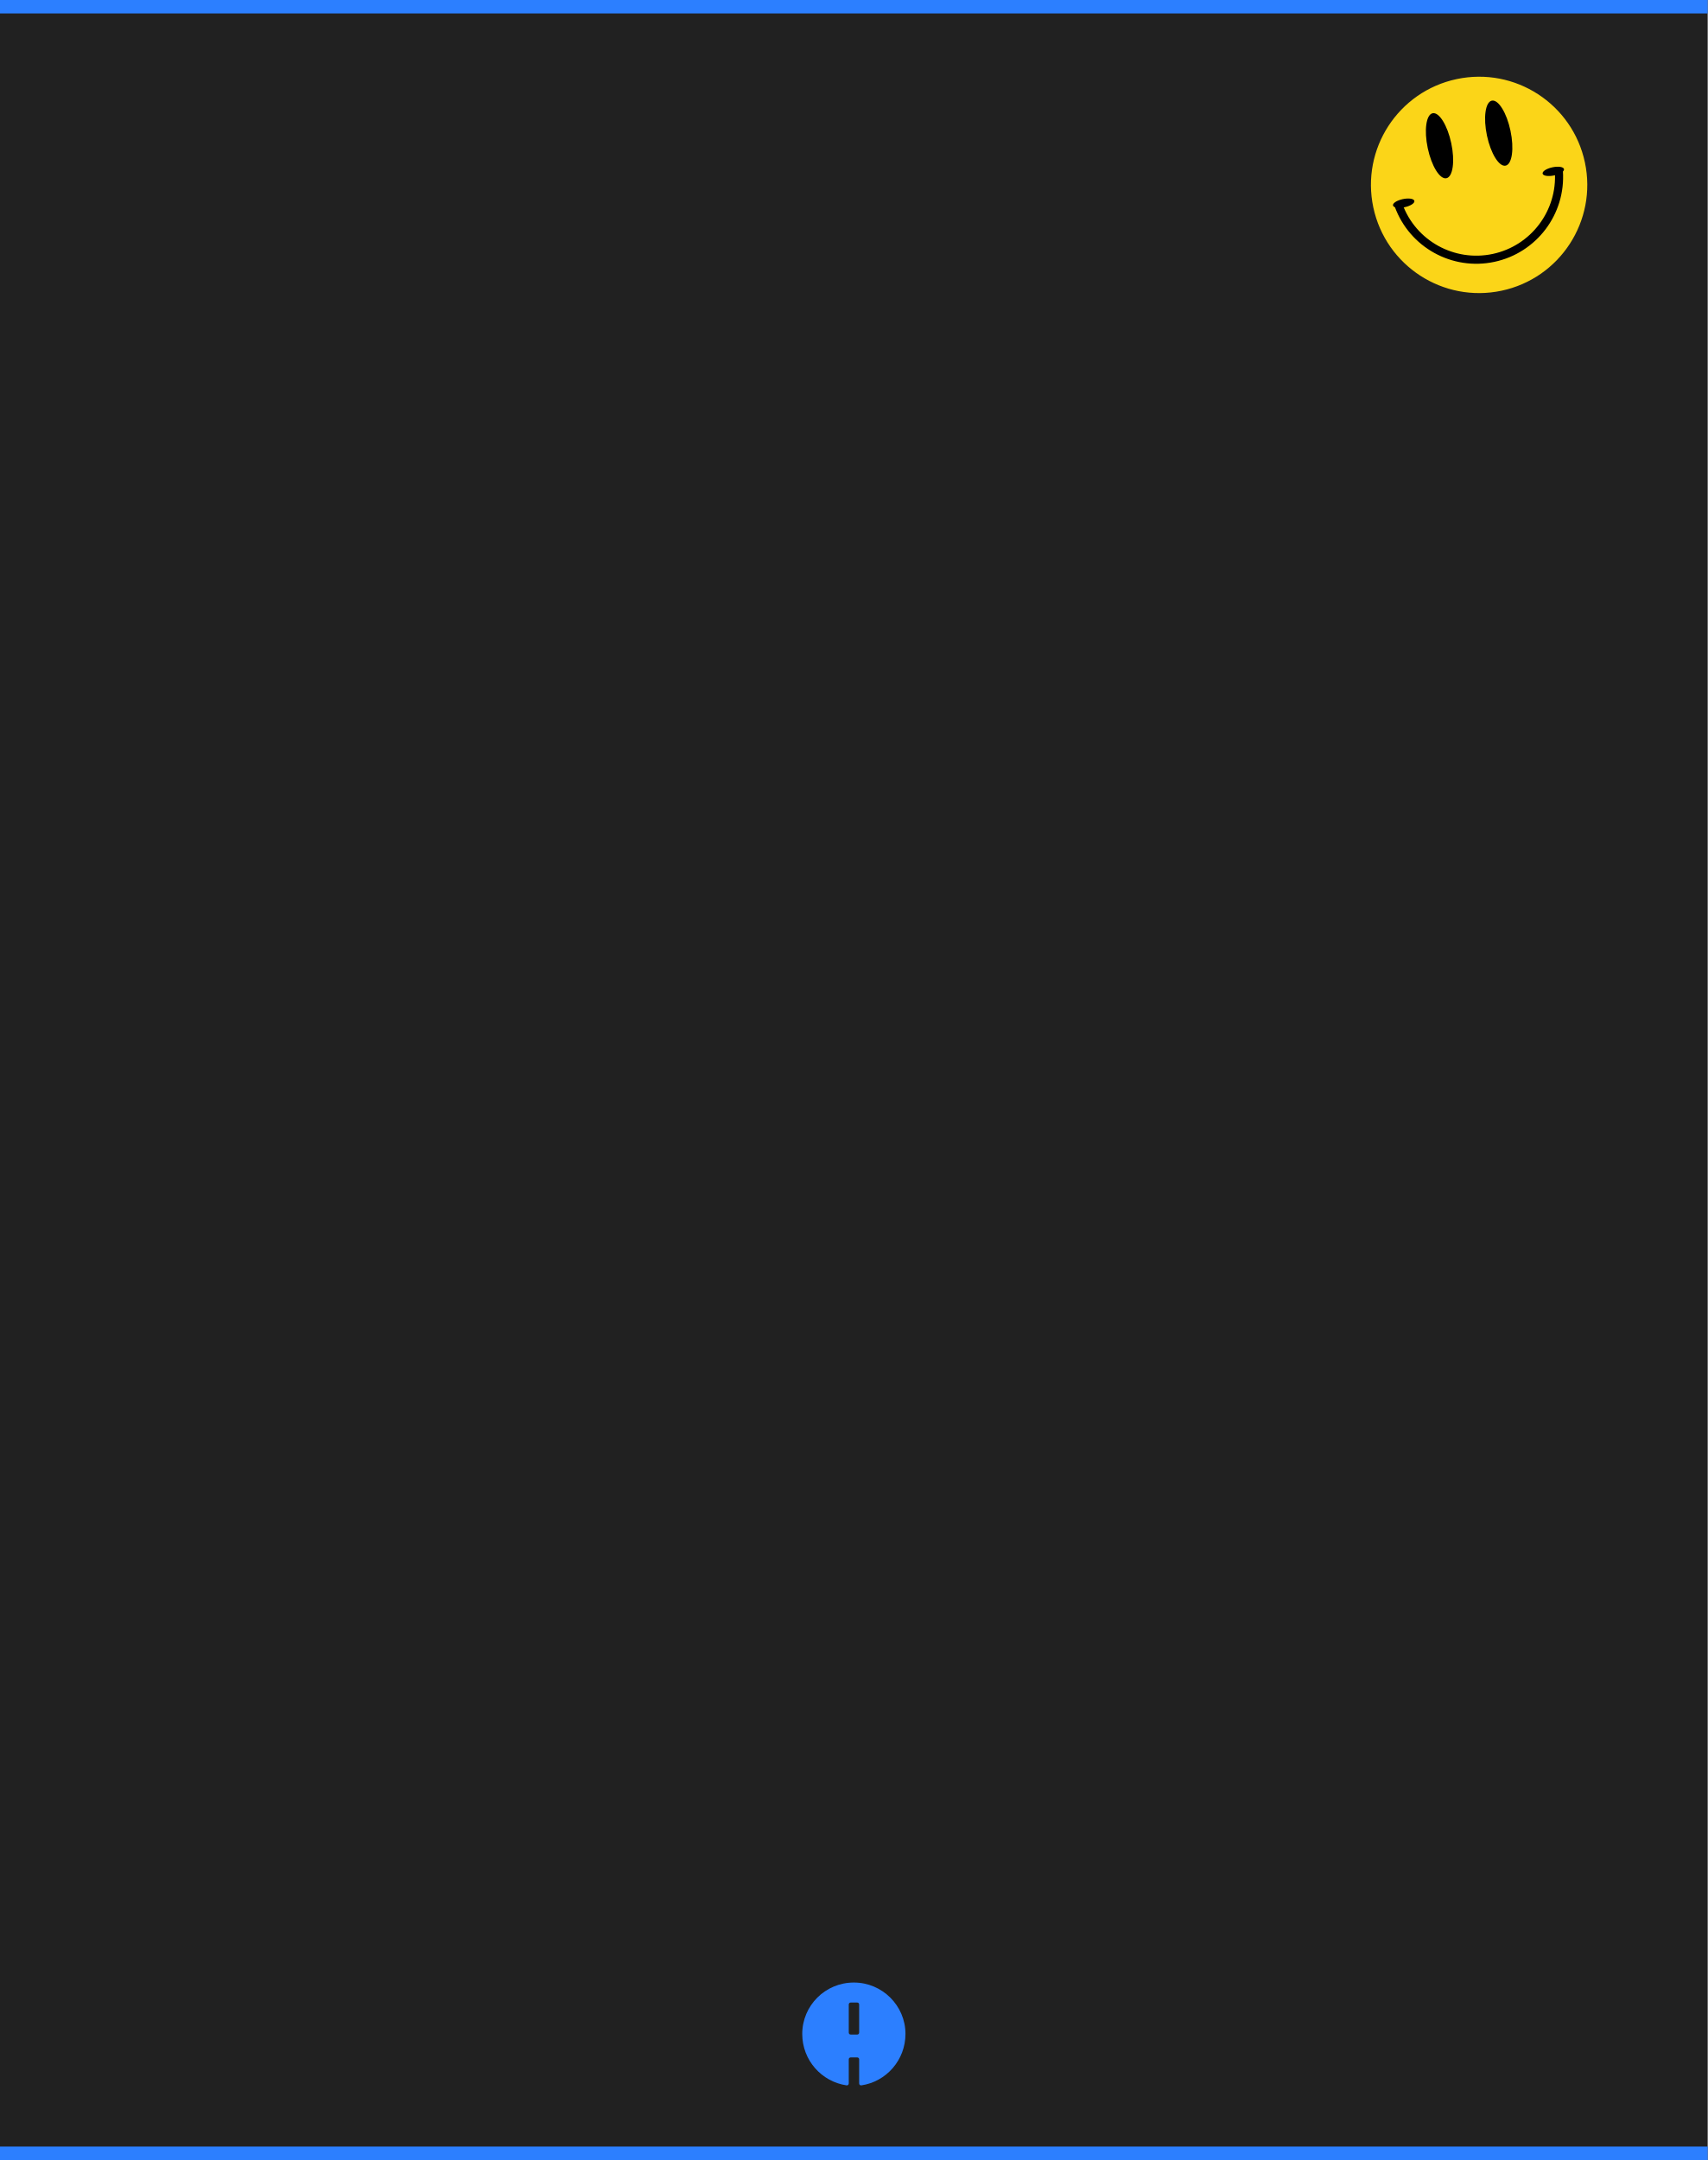
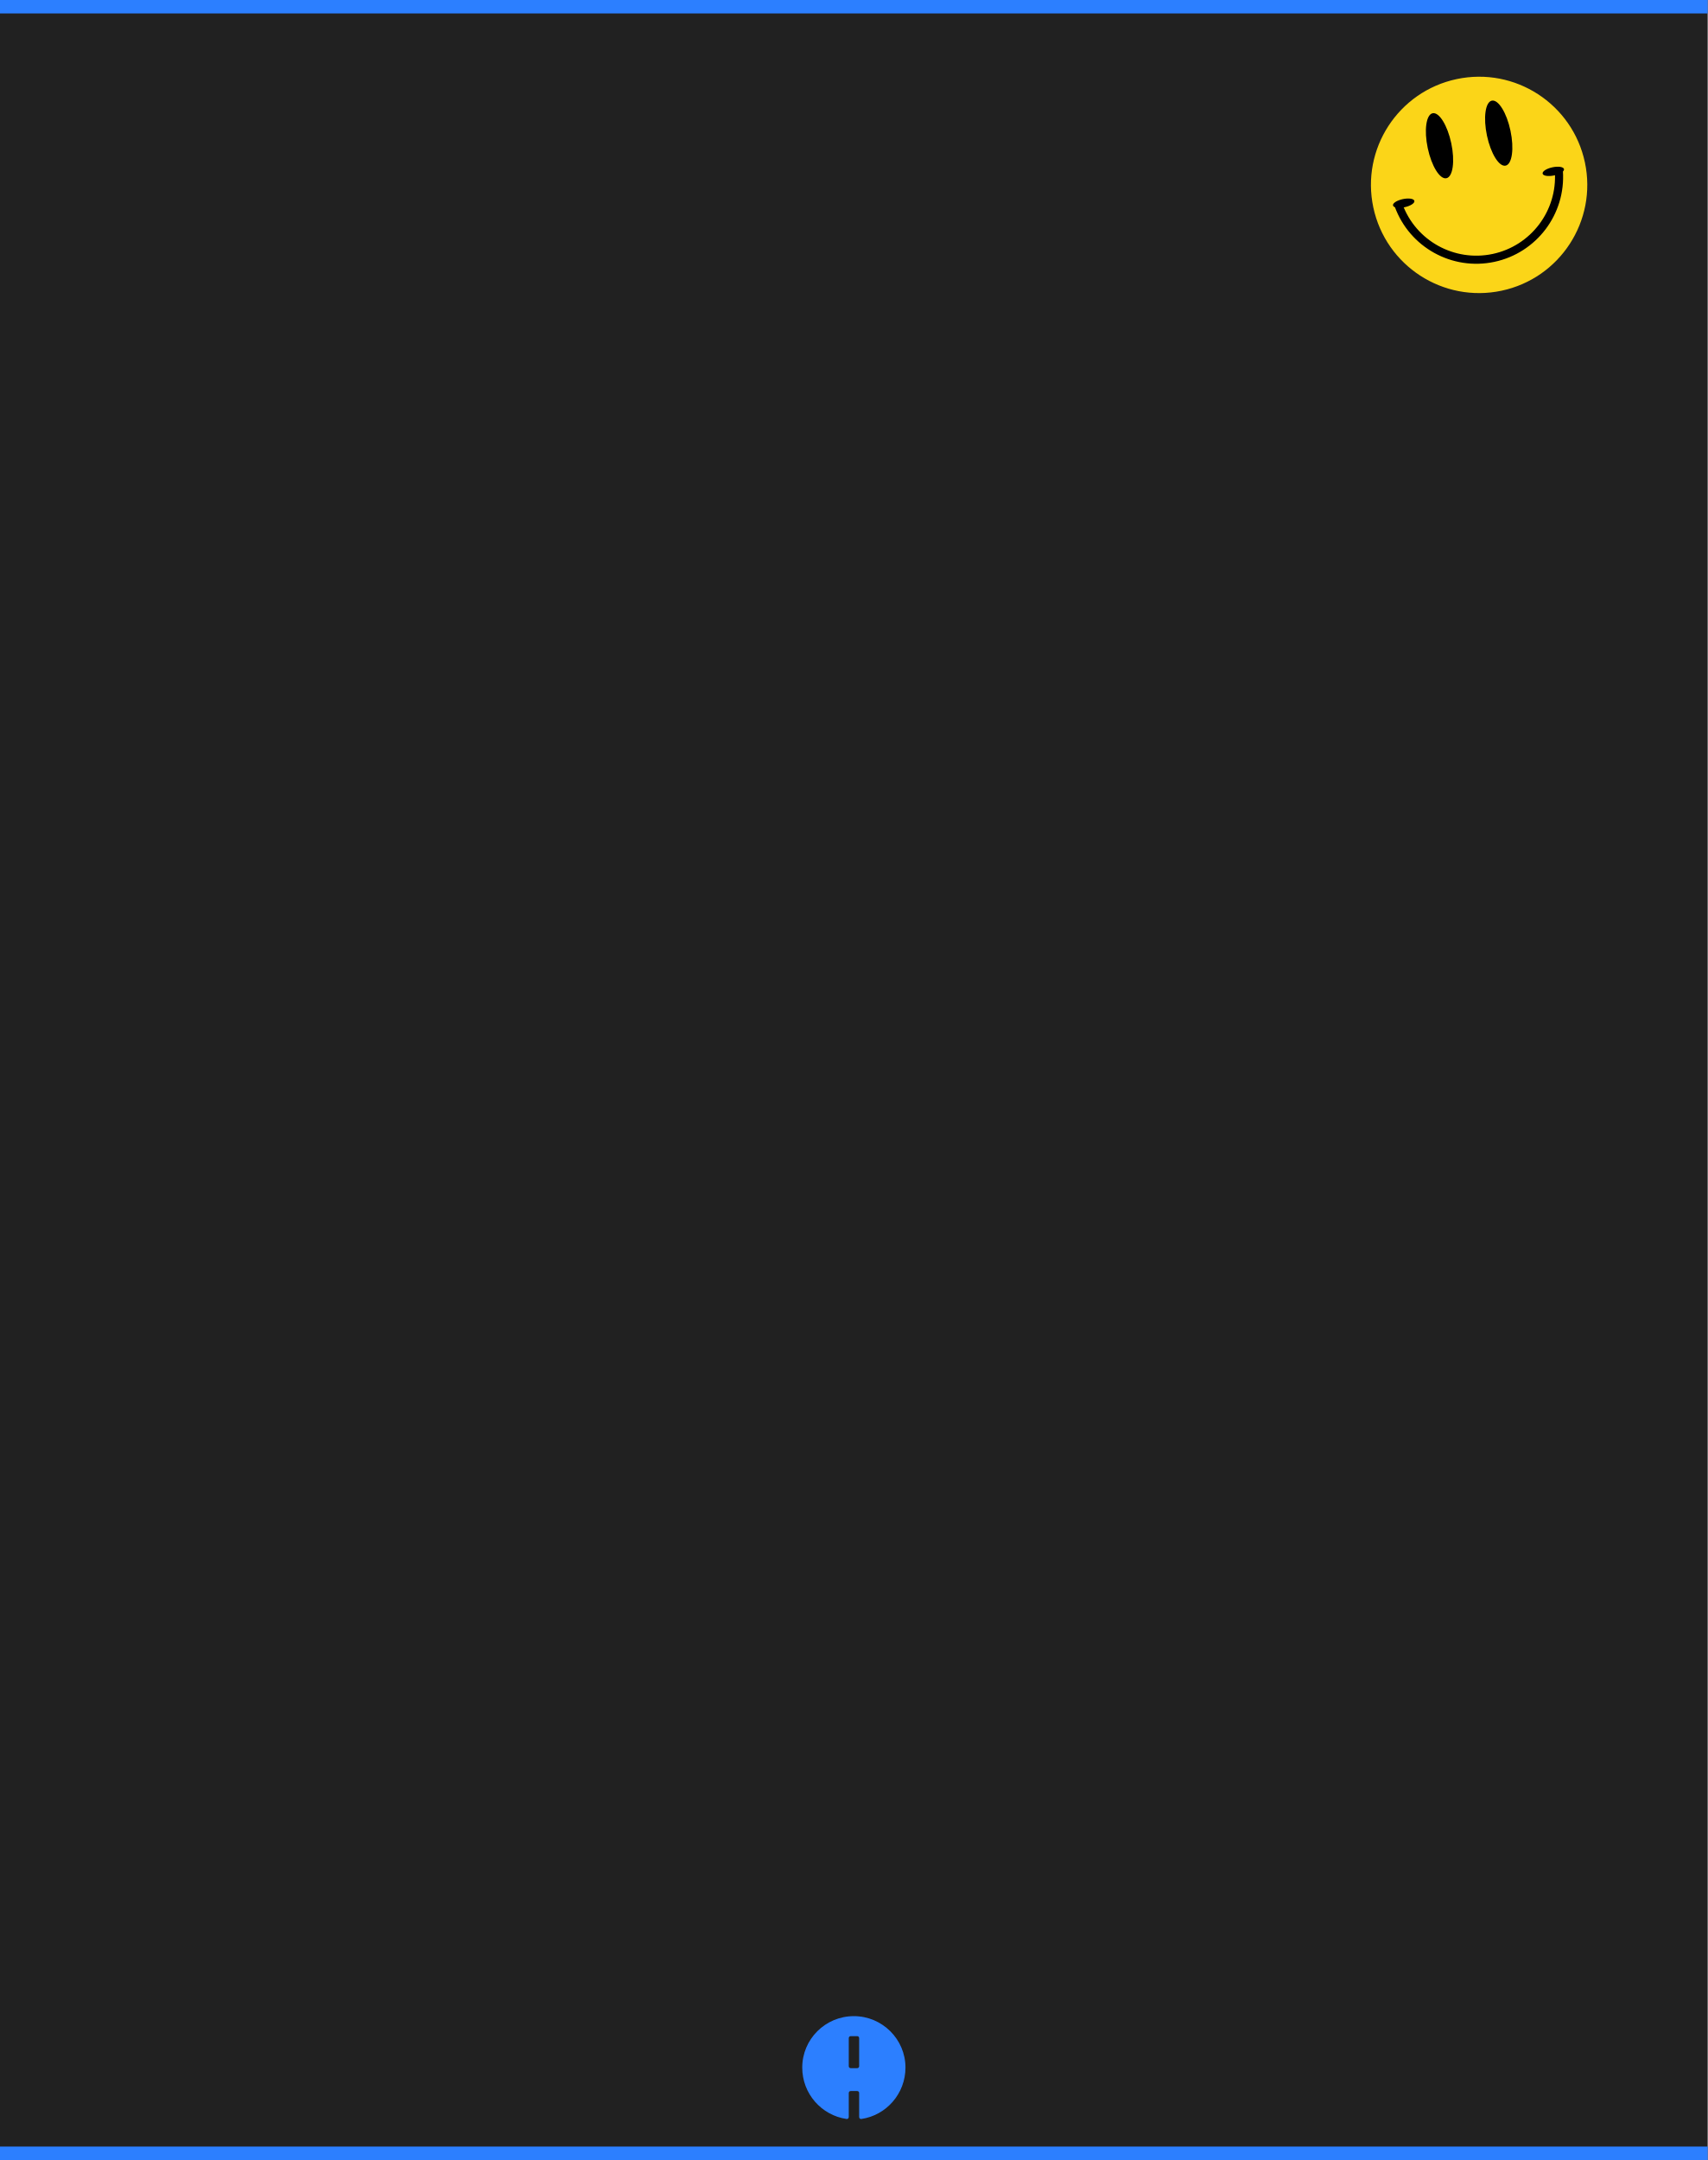
<svg xmlns="http://www.w3.org/2000/svg" width="101.6mm" height="128.5mm" viewBox="0 0 101.6 128.5" version="1.1">
  <rect fill="#212121" width="101.6" height="128.5" />
  <rect x="0" y="0" width="101.6" height="0.8" fill="#2C7FFF" />
  <rect x="0" y="127.7" width="101.6" height="0.8" fill="#2C7FFF" />
-   <g id="Logo" transform="translate(50.8, 121.0) scale(0.0007) translate(-4386, -4369)">
+   <g id="Logo" transform="translate(50.8, 123.0) scale(0.0007) translate(-4386, -4369)">
    <path d="M3953,4248.31L3953,1873.04C3953,1769.02 4022.35,1699.67 4126.38,1699.67L4663.84,1699.67C4767.87,1699.67 4837.22,1769.02 4837.22,1873.04L4837.22,4248.31C4837.22,4352.34 4767.87,4421.69 4663.84,4421.69L4126.38,4421.69C4022.35,4421.69 3953,4352.34 3953,4248.31ZM3953,8565.4L3953,6536.89C3953,6432.86 4022.35,6363.51 4126.38,6363.51L4663.84,6363.51C4767.87,6363.51 4837.22,6432.86 4837.22,6536.89L4837.22,8565.4C4837.22,8669.43 4906.57,8756.11 5027.94,8738.78C7143.14,8426.7 8772.88,6588.9 8772.88,4369.67C8772.88,1959.73 6796.38,0.57 4386.44,0.57C1959.16,0.57 0,1959.73 0,4369.67C0,6606.24 1647.08,8426.7 3762.28,8738.78C3883.65,8756.11 3953,8669.43 3953,8565.4Z" style="fill:#2C7FFF;fill-rule:nonzero;" />
  </g>
  <g id="Acid" transform="rotate(-12, 88.0, 11.0)">
    <circle cx="88.0" cy="11.0" r="6.435" fill="#FBD518" />
    <ellipse cx="86.180" cy="8.231" rx="0.715" ry="1.976" />
    <ellipse cx="89.781" cy="8.231" rx="0.715" ry="1.976" />
    <path d="M 83.060,11.195 A 4.924,4.924 0 0 0 92.810,11.195" fill="none" stroke="#000000" stroke-width="0.481" stroke-linecap="round" />
    <ellipse cx="83.385" cy="11.130" rx="0.650" ry="0.247" />
    <ellipse cx="92.485" cy="11.130" rx="0.650" ry="0.247" />
  </g>
</svg>
